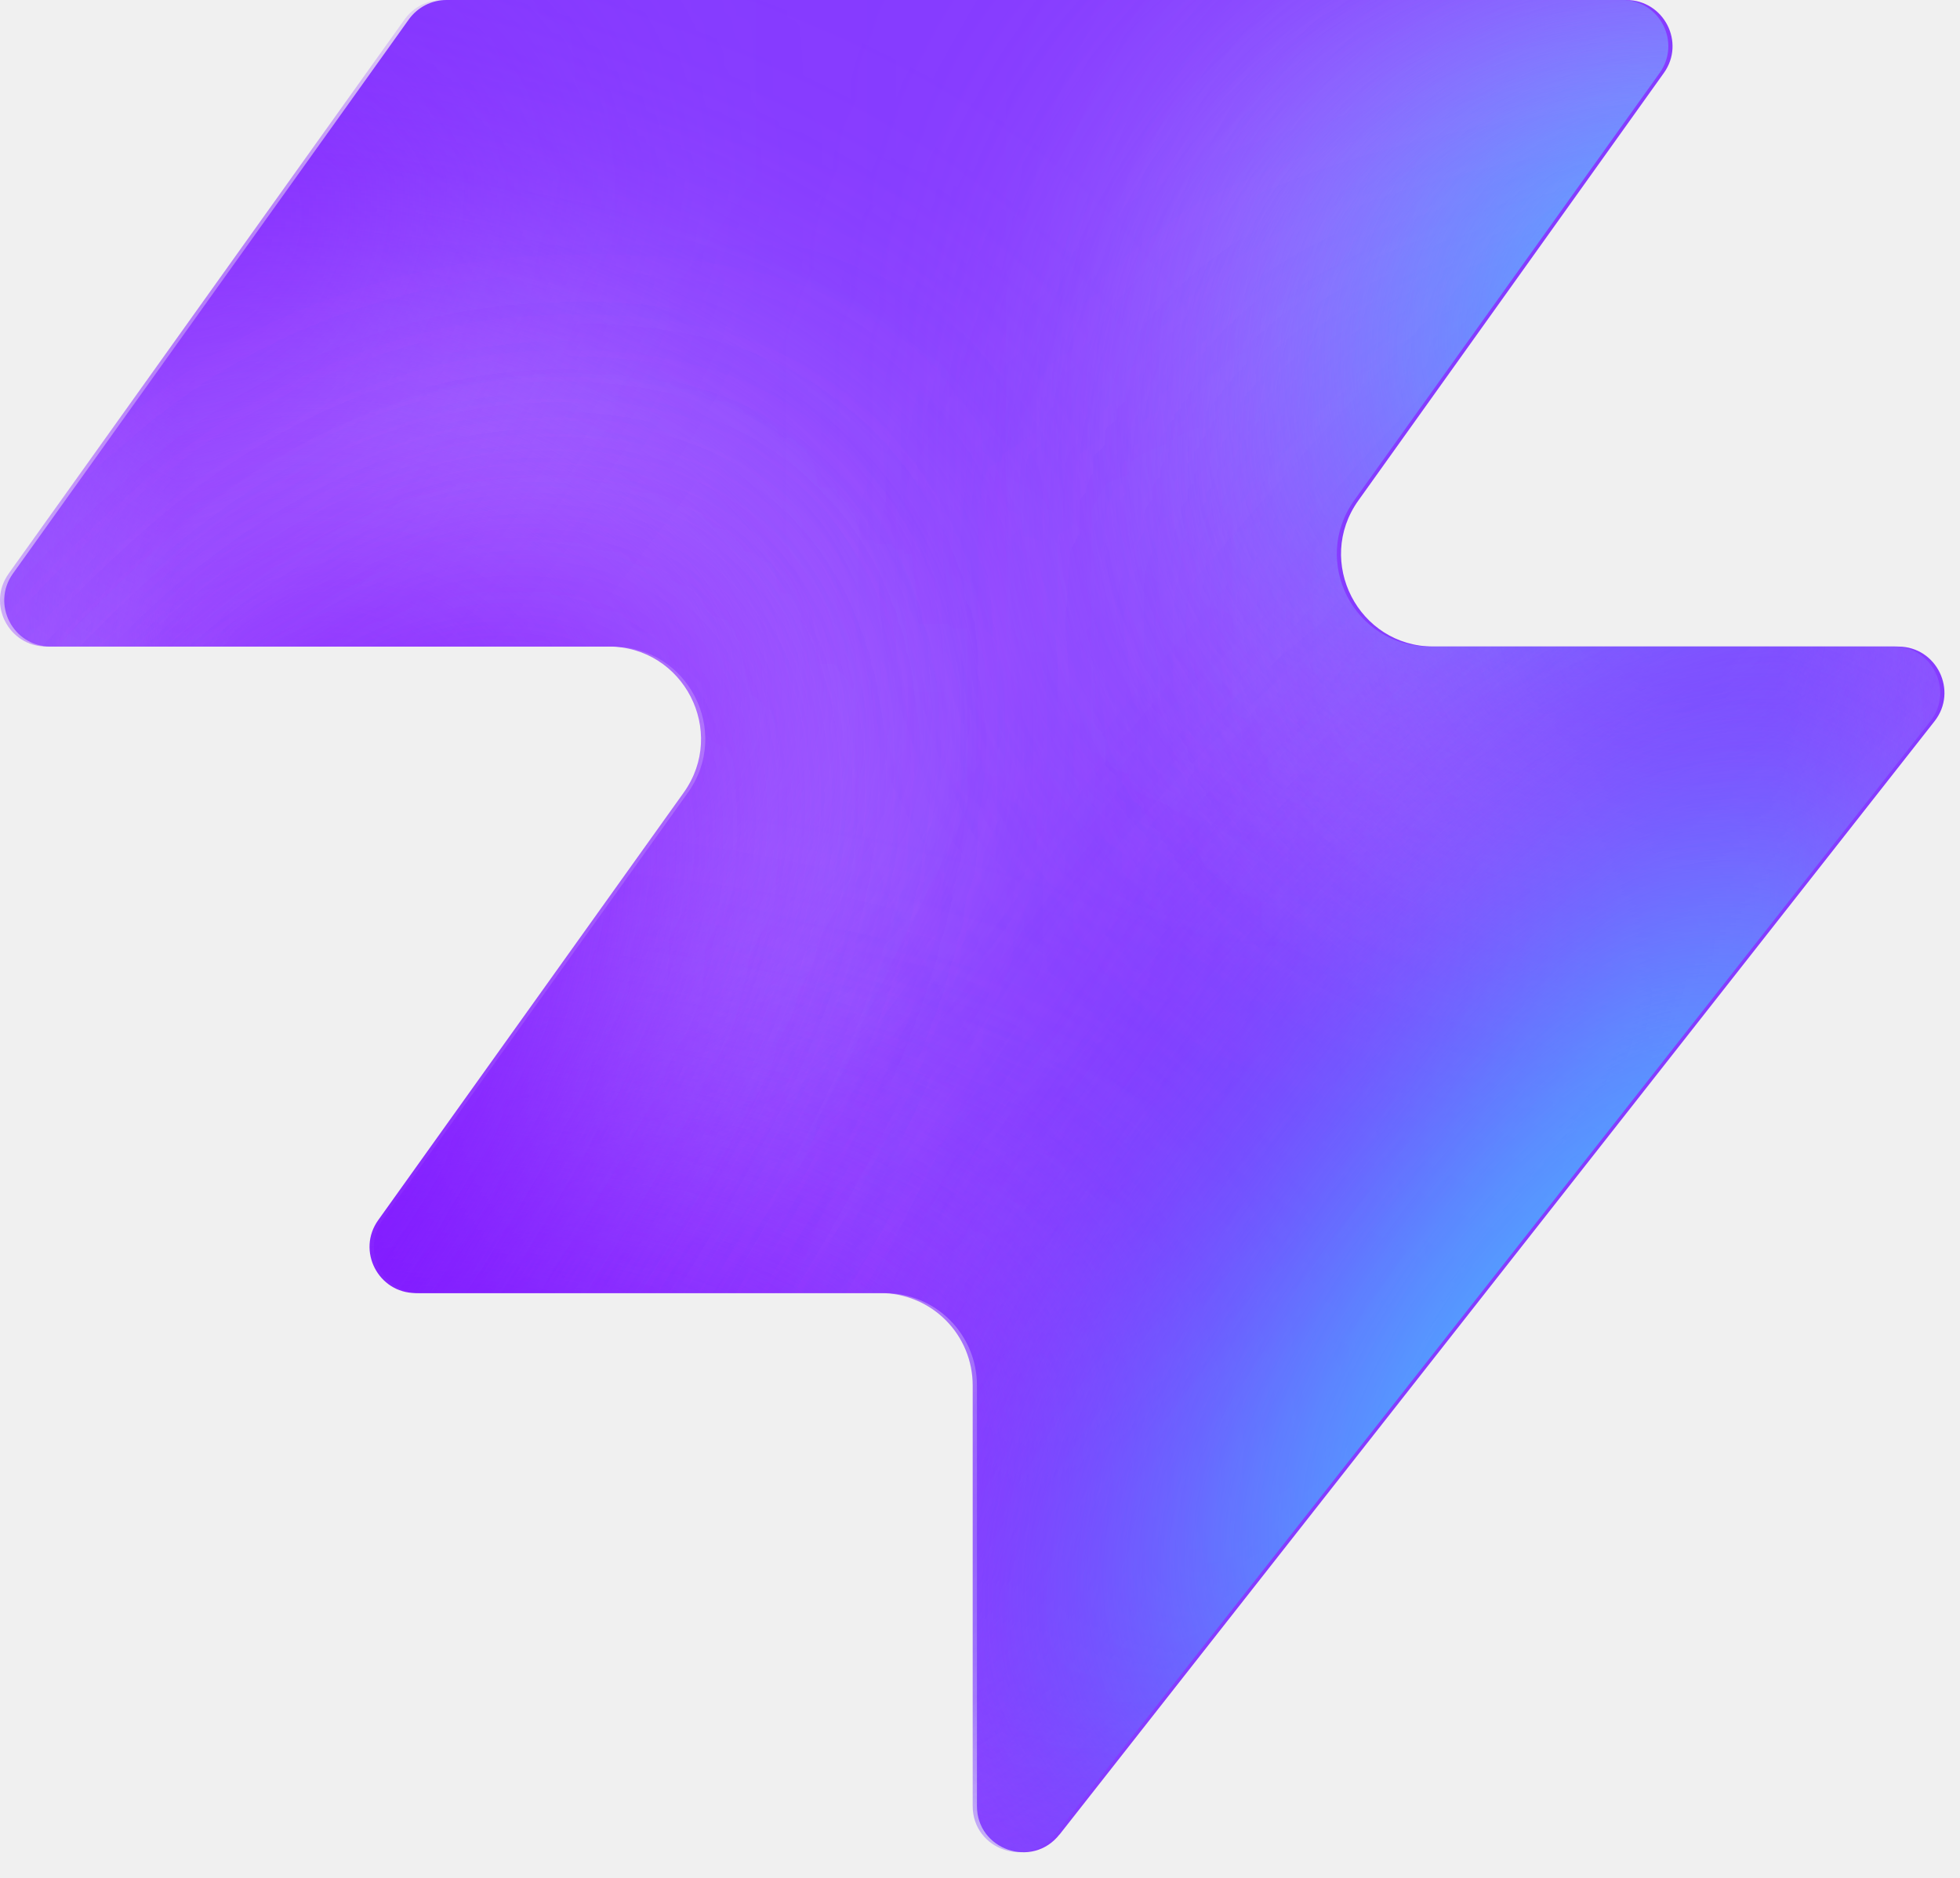
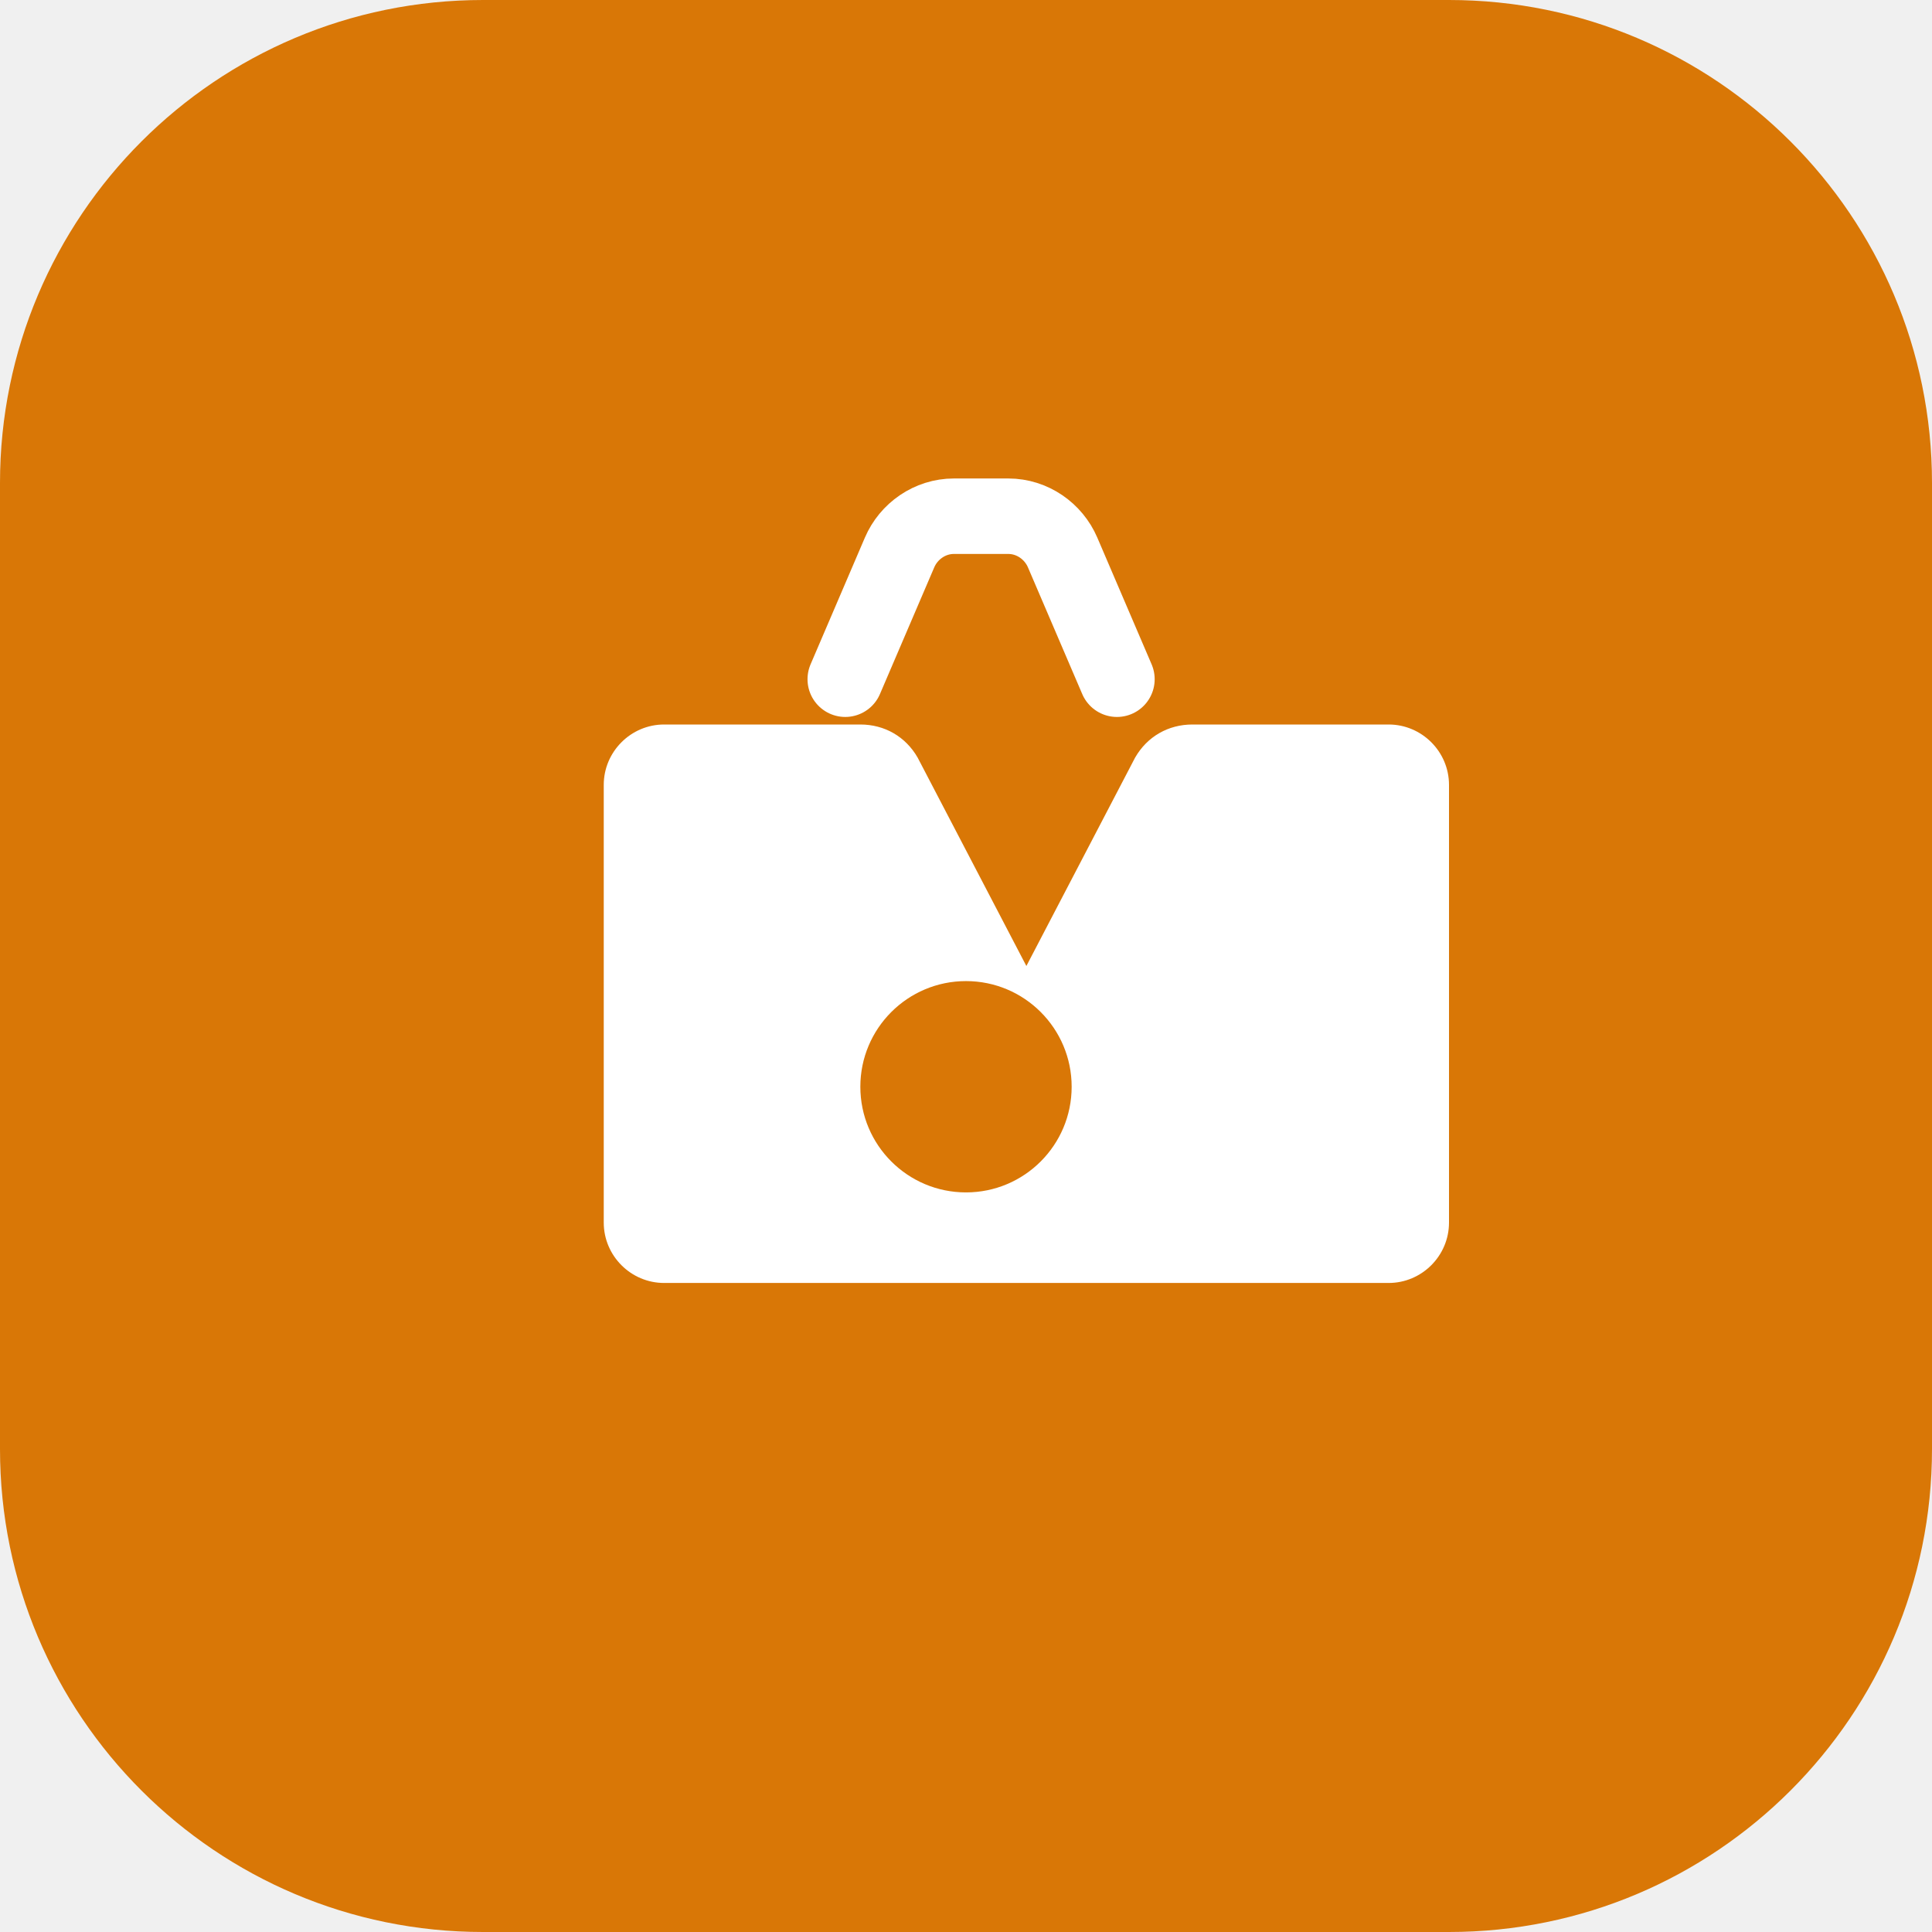
- <svg xmlns="http://www.w3.org/2000/svg" width="48" height="46" fill="none" viewBox="0 0 48 46">
-   <path fill="#863bff" d="M25.946 44.938c-.664.845-2.021.375-2.021-.698V33.937a2.26 2.26 0 0 0-2.262-2.262H10.287c-.92 0-1.456-1.04-.92-1.788l7.48-10.471c1.07-1.497 0-3.578-1.842-3.578H1.237c-.92 0-1.456-1.04-.92-1.788L10.013.474c.214-.297.556-.474.92-.474h28.894c.92 0 1.456 1.04.92 1.788l-7.48 10.471c-1.07 1.498 0 3.579 1.842 3.579h11.377c.943 0 1.473 1.088.89 1.83L25.947 44.94z" style="fill:#863bff;fill:color(display-p3 .525 .23 1);fill-opacity:1" />
-   <mask id="a" width="48" height="46" x="0" y="0" maskUnits="userSpaceOnUse" style="mask-type:alpha">
-     <path fill="#000" d="M25.842 44.938c-.664.844-2.021.375-2.021-.698V33.937a2.26 2.26 0 0 0-2.262-2.262H10.183c-.92 0-1.456-1.04-.92-1.788l7.48-10.471c1.07-1.498 0-3.579-1.842-3.579H1.133c-.92 0-1.456-1.04-.92-1.787L9.91.473c.214-.297.556-.474.92-.474h28.894c.92 0 1.456 1.04.92 1.788l-7.48 10.471c-1.07 1.498 0 3.578 1.842 3.578h11.377c.943 0 1.473 1.088.89 1.832L25.843 44.94z" style="fill:#000;fill-opacity:1" />
-   </mask>
-   <g mask="url(#a)">
-     <g filter="url(#b)">
-       <ellipse cx="5.508" cy="14.704" fill="#ede6ff" rx="5.508" ry="14.704" style="fill:#ede6ff;fill:color(display-p3 .927 .903 1);fill-opacity:1" transform="matrix(.00324 1 1 -.00324 -4.47 31.516)" />
-     </g>
-     <g filter="url(#c)">
-       <ellipse cx="10.399" cy="29.851" fill="#ede6ff" rx="10.399" ry="29.851" style="fill:#ede6ff;fill:color(display-p3 .927 .903 1);fill-opacity:1" transform="matrix(.00324 1 1 -.00324 -39.328 7.883)" />
-     </g>
-     <g filter="url(#d)">
-       <ellipse cx="5.508" cy="30.487" fill="#7e14ff" rx="5.508" ry="30.487" style="fill:#7e14ff;fill:color(display-p3 .492 .077 1);fill-opacity:1" transform="rotate(89.814 -25.913 -14.639)scale(1 -1)" />
-     </g>
-     <g filter="url(#e)">
-       <ellipse cx="5.508" cy="30.599" fill="#7e14ff" rx="5.508" ry="30.599" style="fill:#7e14ff;fill:color(display-p3 .492 .077 1);fill-opacity:1" transform="rotate(89.814 -32.644 -3.334)scale(1 -1)" />
-     </g>
-     <g filter="url(#f)">
-       <ellipse cx="5.508" cy="30.599" fill="#7e14ff" rx="5.508" ry="30.599" style="fill:#7e14ff;fill:color(display-p3 .492 .077 1);fill-opacity:1" transform="matrix(.00324 1 1 -.00324 -34.34 30.47)" />
-     </g>
-     <g filter="url(#g)">
-       <ellipse cx="14.072" cy="22.078" fill="#ede6ff" rx="14.072" ry="22.078" style="fill:#ede6ff;fill:color(display-p3 .927 .903 1);fill-opacity:1" transform="rotate(93.35 24.506 48.493)scale(-1 1)" />
-     </g>
-     <g filter="url(#h)">
-       <ellipse cx="3.47" cy="21.501" fill="#7e14ff" rx="3.47" ry="21.501" style="fill:#7e14ff;fill:color(display-p3 .492 .077 1);fill-opacity:1" transform="rotate(89.009 28.708 47.59)scale(-1 1)" />
-     </g>
-     <g filter="url(#i)">
-       <ellipse cx="3.47" cy="21.501" fill="#7e14ff" rx="3.47" ry="21.501" style="fill:#7e14ff;fill:color(display-p3 .492 .077 1);fill-opacity:1" transform="rotate(89.009 28.708 47.59)scale(-1 1)" />
-     </g>
-     <g filter="url(#j)">
-       <ellipse cx=".387" cy="8.972" fill="#7e14ff" rx="4.407" ry="29.108" style="fill:#7e14ff;fill:color(display-p3 .492 .077 1);fill-opacity:1" transform="rotate(39.51 .387 8.972)" />
-     </g>
-     <g filter="url(#k)">
-       <ellipse cx="47.523" cy="-6.092" fill="#7e14ff" rx="4.407" ry="29.108" style="fill:#7e14ff;fill:color(display-p3 .492 .077 1);fill-opacity:1" transform="rotate(37.892 47.523 -6.092)" />
-     </g>
-     <g filter="url(#l)">
-       <ellipse cx="41.412" cy="6.333" fill="#47bfff" rx="5.971" ry="9.665" style="fill:#47bfff;fill:color(display-p3 .28 .748 1);fill-opacity:1" transform="rotate(37.892 41.412 6.333)" />
-     </g>
-     <g filter="url(#m)">
-       <ellipse cx="-1.879" cy="38.332" fill="#7e14ff" rx="4.407" ry="29.108" style="fill:#7e14ff;fill:color(display-p3 .492 .077 1);fill-opacity:1" transform="rotate(37.892 -1.88 38.332)" />
-     </g>
-     <g filter="url(#n)">
-       <ellipse cx="-1.879" cy="38.332" fill="#7e14ff" rx="4.407" ry="29.108" style="fill:#7e14ff;fill:color(display-p3 .492 .077 1);fill-opacity:1" transform="rotate(37.892 -1.88 38.332)" />
-     </g>
-     <g filter="url(#o)">
-       <ellipse cx="35.651" cy="29.907" fill="#7e14ff" rx="4.407" ry="29.108" style="fill:#7e14ff;fill:color(display-p3 .492 .077 1);fill-opacity:1" transform="rotate(37.892 35.651 29.907)" />
-     </g>
-     <g filter="url(#p)">
-       <ellipse cx="38.418" cy="32.4" fill="#47bfff" rx="5.971" ry="15.297" style="fill:#47bfff;fill:color(display-p3 .28 .748 1);fill-opacity:1" transform="rotate(37.892 38.418 32.4)" />
-     </g>
-   </g>
-   <defs>
-     <filter id="b" width="60.045" height="41.654" x="-19.77" y="16.149" color-interpolation-filters="sRGB" filterUnits="userSpaceOnUse">
-       <feFlood flood-opacity="0" result="BackgroundImageFix" />
-       <feBlend in="SourceGraphic" in2="BackgroundImageFix" result="shape" />
-       <feGaussianBlur result="effect1_foregroundBlur_2002_17158" stdDeviation="7.659" />
-     </filter>
-     <filter id="c" width="90.34" height="51.437" x="-54.613" y="-7.533" color-interpolation-filters="sRGB" filterUnits="userSpaceOnUse">
-       <feFlood flood-opacity="0" result="BackgroundImageFix" />
-       <feBlend in="SourceGraphic" in2="BackgroundImageFix" result="shape" />
-       <feGaussianBlur result="effect1_foregroundBlur_2002_17158" stdDeviation="7.659" />
-     </filter>
-     <filter id="d" width="79.355" height="29.4" x="-49.64" y="2.03" color-interpolation-filters="sRGB" filterUnits="userSpaceOnUse">
-       <feFlood flood-opacity="0" result="BackgroundImageFix" />
-       <feBlend in="SourceGraphic" in2="BackgroundImageFix" result="shape" />
-       <feGaussianBlur result="effect1_foregroundBlur_2002_17158" stdDeviation="4.596" />
-     </filter>
-     <filter id="e" width="79.579" height="29.4" x="-45.045" y="20.029" color-interpolation-filters="sRGB" filterUnits="userSpaceOnUse">
-       <feFlood flood-opacity="0" result="BackgroundImageFix" />
-       <feBlend in="SourceGraphic" in2="BackgroundImageFix" result="shape" />
-       <feGaussianBlur result="effect1_foregroundBlur_2002_17158" stdDeviation="4.596" />
-     </filter>
-     <filter id="f" width="79.579" height="29.4" x="-43.513" y="21.178" color-interpolation-filters="sRGB" filterUnits="userSpaceOnUse">
-       <feFlood flood-opacity="0" result="BackgroundImageFix" />
-       <feBlend in="SourceGraphic" in2="BackgroundImageFix" result="shape" />
-       <feGaussianBlur result="effect1_foregroundBlur_2002_17158" stdDeviation="4.596" />
-     </filter>
-     <filter id="g" width="74.749" height="58.852" x="15.756" y="-17.901" color-interpolation-filters="sRGB" filterUnits="userSpaceOnUse">
-       <feFlood flood-opacity="0" result="BackgroundImageFix" />
-       <feBlend in="SourceGraphic" in2="BackgroundImageFix" result="shape" />
-       <feGaussianBlur result="effect1_foregroundBlur_2002_17158" stdDeviation="7.659" />
-     </filter>
-     <filter id="h" width="61.377" height="25.362" x="23.548" y="2.284" color-interpolation-filters="sRGB" filterUnits="userSpaceOnUse">
-       <feFlood flood-opacity="0" result="BackgroundImageFix" />
-       <feBlend in="SourceGraphic" in2="BackgroundImageFix" result="shape" />
-       <feGaussianBlur result="effect1_foregroundBlur_2002_17158" stdDeviation="4.596" />
-     </filter>
-     <filter id="i" width="61.377" height="25.362" x="23.548" y="2.284" color-interpolation-filters="sRGB" filterUnits="userSpaceOnUse">
-       <feFlood flood-opacity="0" result="BackgroundImageFix" />
-       <feBlend in="SourceGraphic" in2="BackgroundImageFix" result="shape" />
-       <feGaussianBlur result="effect1_foregroundBlur_2002_17158" stdDeviation="4.596" />
-     </filter>
-     <filter id="j" width="56.045" height="63.649" x="-27.636" y="-22.853" color-interpolation-filters="sRGB" filterUnits="userSpaceOnUse">
-       <feFlood flood-opacity="0" result="BackgroundImageFix" />
-       <feBlend in="SourceGraphic" in2="BackgroundImageFix" result="shape" />
-       <feGaussianBlur result="effect1_foregroundBlur_2002_17158" stdDeviation="4.596" />
-     </filter>
-     <filter id="k" width="54.814" height="64.646" x="20.116" y="-38.415" color-interpolation-filters="sRGB" filterUnits="userSpaceOnUse">
-       <feFlood flood-opacity="0" result="BackgroundImageFix" />
-       <feBlend in="SourceGraphic" in2="BackgroundImageFix" result="shape" />
-       <feGaussianBlur result="effect1_foregroundBlur_2002_17158" stdDeviation="4.596" />
-     </filter>
-     <filter id="l" width="33.541" height="35.313" x="24.641" y="-11.323" color-interpolation-filters="sRGB" filterUnits="userSpaceOnUse">
-       <feFlood flood-opacity="0" result="BackgroundImageFix" />
-       <feBlend in="SourceGraphic" in2="BackgroundImageFix" result="shape" />
-       <feGaussianBlur result="effect1_foregroundBlur_2002_17158" stdDeviation="4.596" />
-     </filter>
-     <filter id="m" width="54.814" height="64.646" x="-29.286" y="6.009" color-interpolation-filters="sRGB" filterUnits="userSpaceOnUse">
-       <feFlood flood-opacity="0" result="BackgroundImageFix" />
-       <feBlend in="SourceGraphic" in2="BackgroundImageFix" result="shape" />
-       <feGaussianBlur result="effect1_foregroundBlur_2002_17158" stdDeviation="4.596" />
-     </filter>
-     <filter id="n" width="54.814" height="64.646" x="-29.286" y="6.009" color-interpolation-filters="sRGB" filterUnits="userSpaceOnUse">
-       <feFlood flood-opacity="0" result="BackgroundImageFix" />
-       <feBlend in="SourceGraphic" in2="BackgroundImageFix" result="shape" />
-       <feGaussianBlur result="effect1_foregroundBlur_2002_17158" stdDeviation="4.596" />
-     </filter>
-     <filter id="o" width="54.814" height="64.646" x="8.244" y="-2.416" color-interpolation-filters="sRGB" filterUnits="userSpaceOnUse">
-       <feFlood flood-opacity="0" result="BackgroundImageFix" />
-       <feBlend in="SourceGraphic" in2="BackgroundImageFix" result="shape" />
-       <feGaussianBlur result="effect1_foregroundBlur_2002_17158" stdDeviation="4.596" />
-     </filter>
-     <filter id="p" width="39.409" height="43.623" x="18.713" y="10.588" color-interpolation-filters="sRGB" filterUnits="userSpaceOnUse">
-       <feFlood flood-opacity="0" result="BackgroundImageFix" />
-       <feBlend in="SourceGraphic" in2="BackgroundImageFix" result="shape" />
-       <feGaussianBlur result="effect1_foregroundBlur_2002_17158" stdDeviation="4.596" />
-     </filter>
-   </defs>
+ <svg xmlns="http://www.w3.org/2000/svg" viewBox="0 0 64 64" fill="none">
+   <rect width="64" height="64" rx="16" fill="#D97706" />
+   <path d="M20 40.5V26c0-1.1.9-2 2-2h6.5c.8 0 1.5.4 1.9 1.1L34 32l3.6-6.9c.4-.7 1.1-1.1 1.9-1.1H46c1.1 0 2 .9 2 2v14.5c0 1.1-.9 2-2 2H22c-1.1 0-2-.9-2-2z" fill="#FFFFFF" />
+   <path d="M28 22.5l1.8-4.2c.3-.7 1-1.2 1.8-1.2h1.8c.8 0 1.5.5 1.8 1.2L37 22.5" stroke="#FFFFFF" stroke-width="2.5" stroke-linecap="round" stroke-linejoin="round" />
+   <circle cx="32" cy="36" r="3.5" fill="#D97706" />
</svg>
